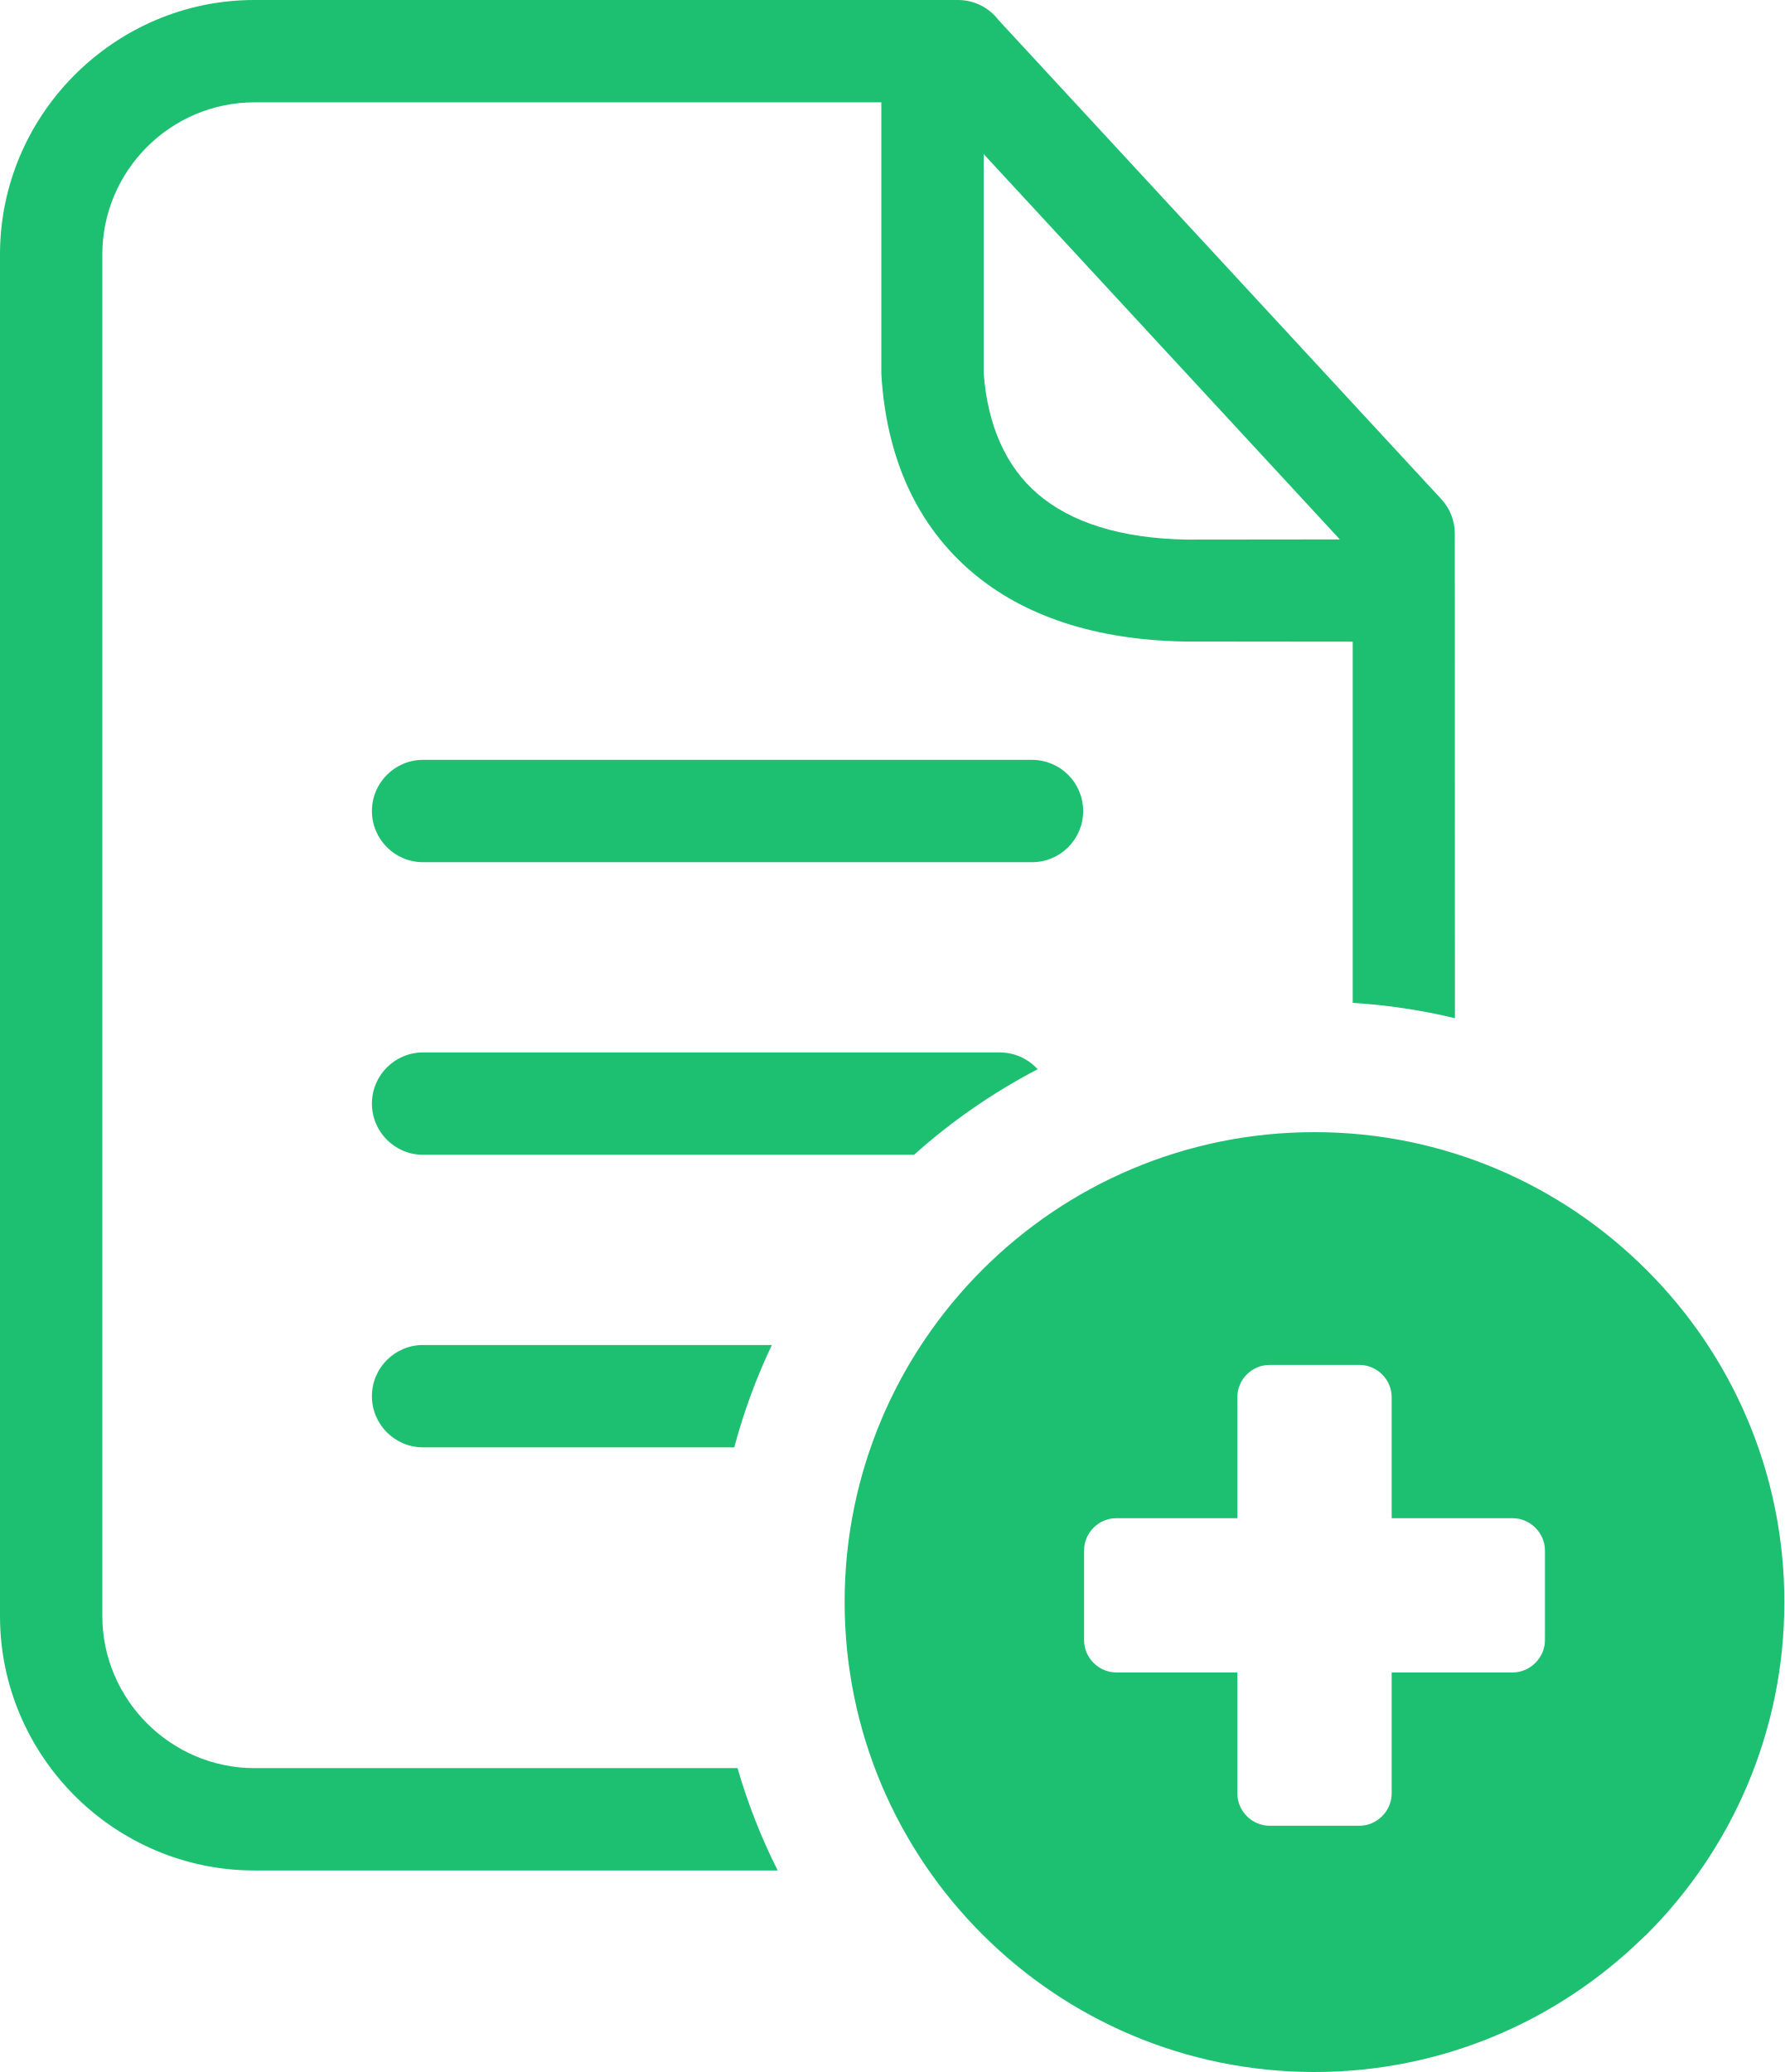
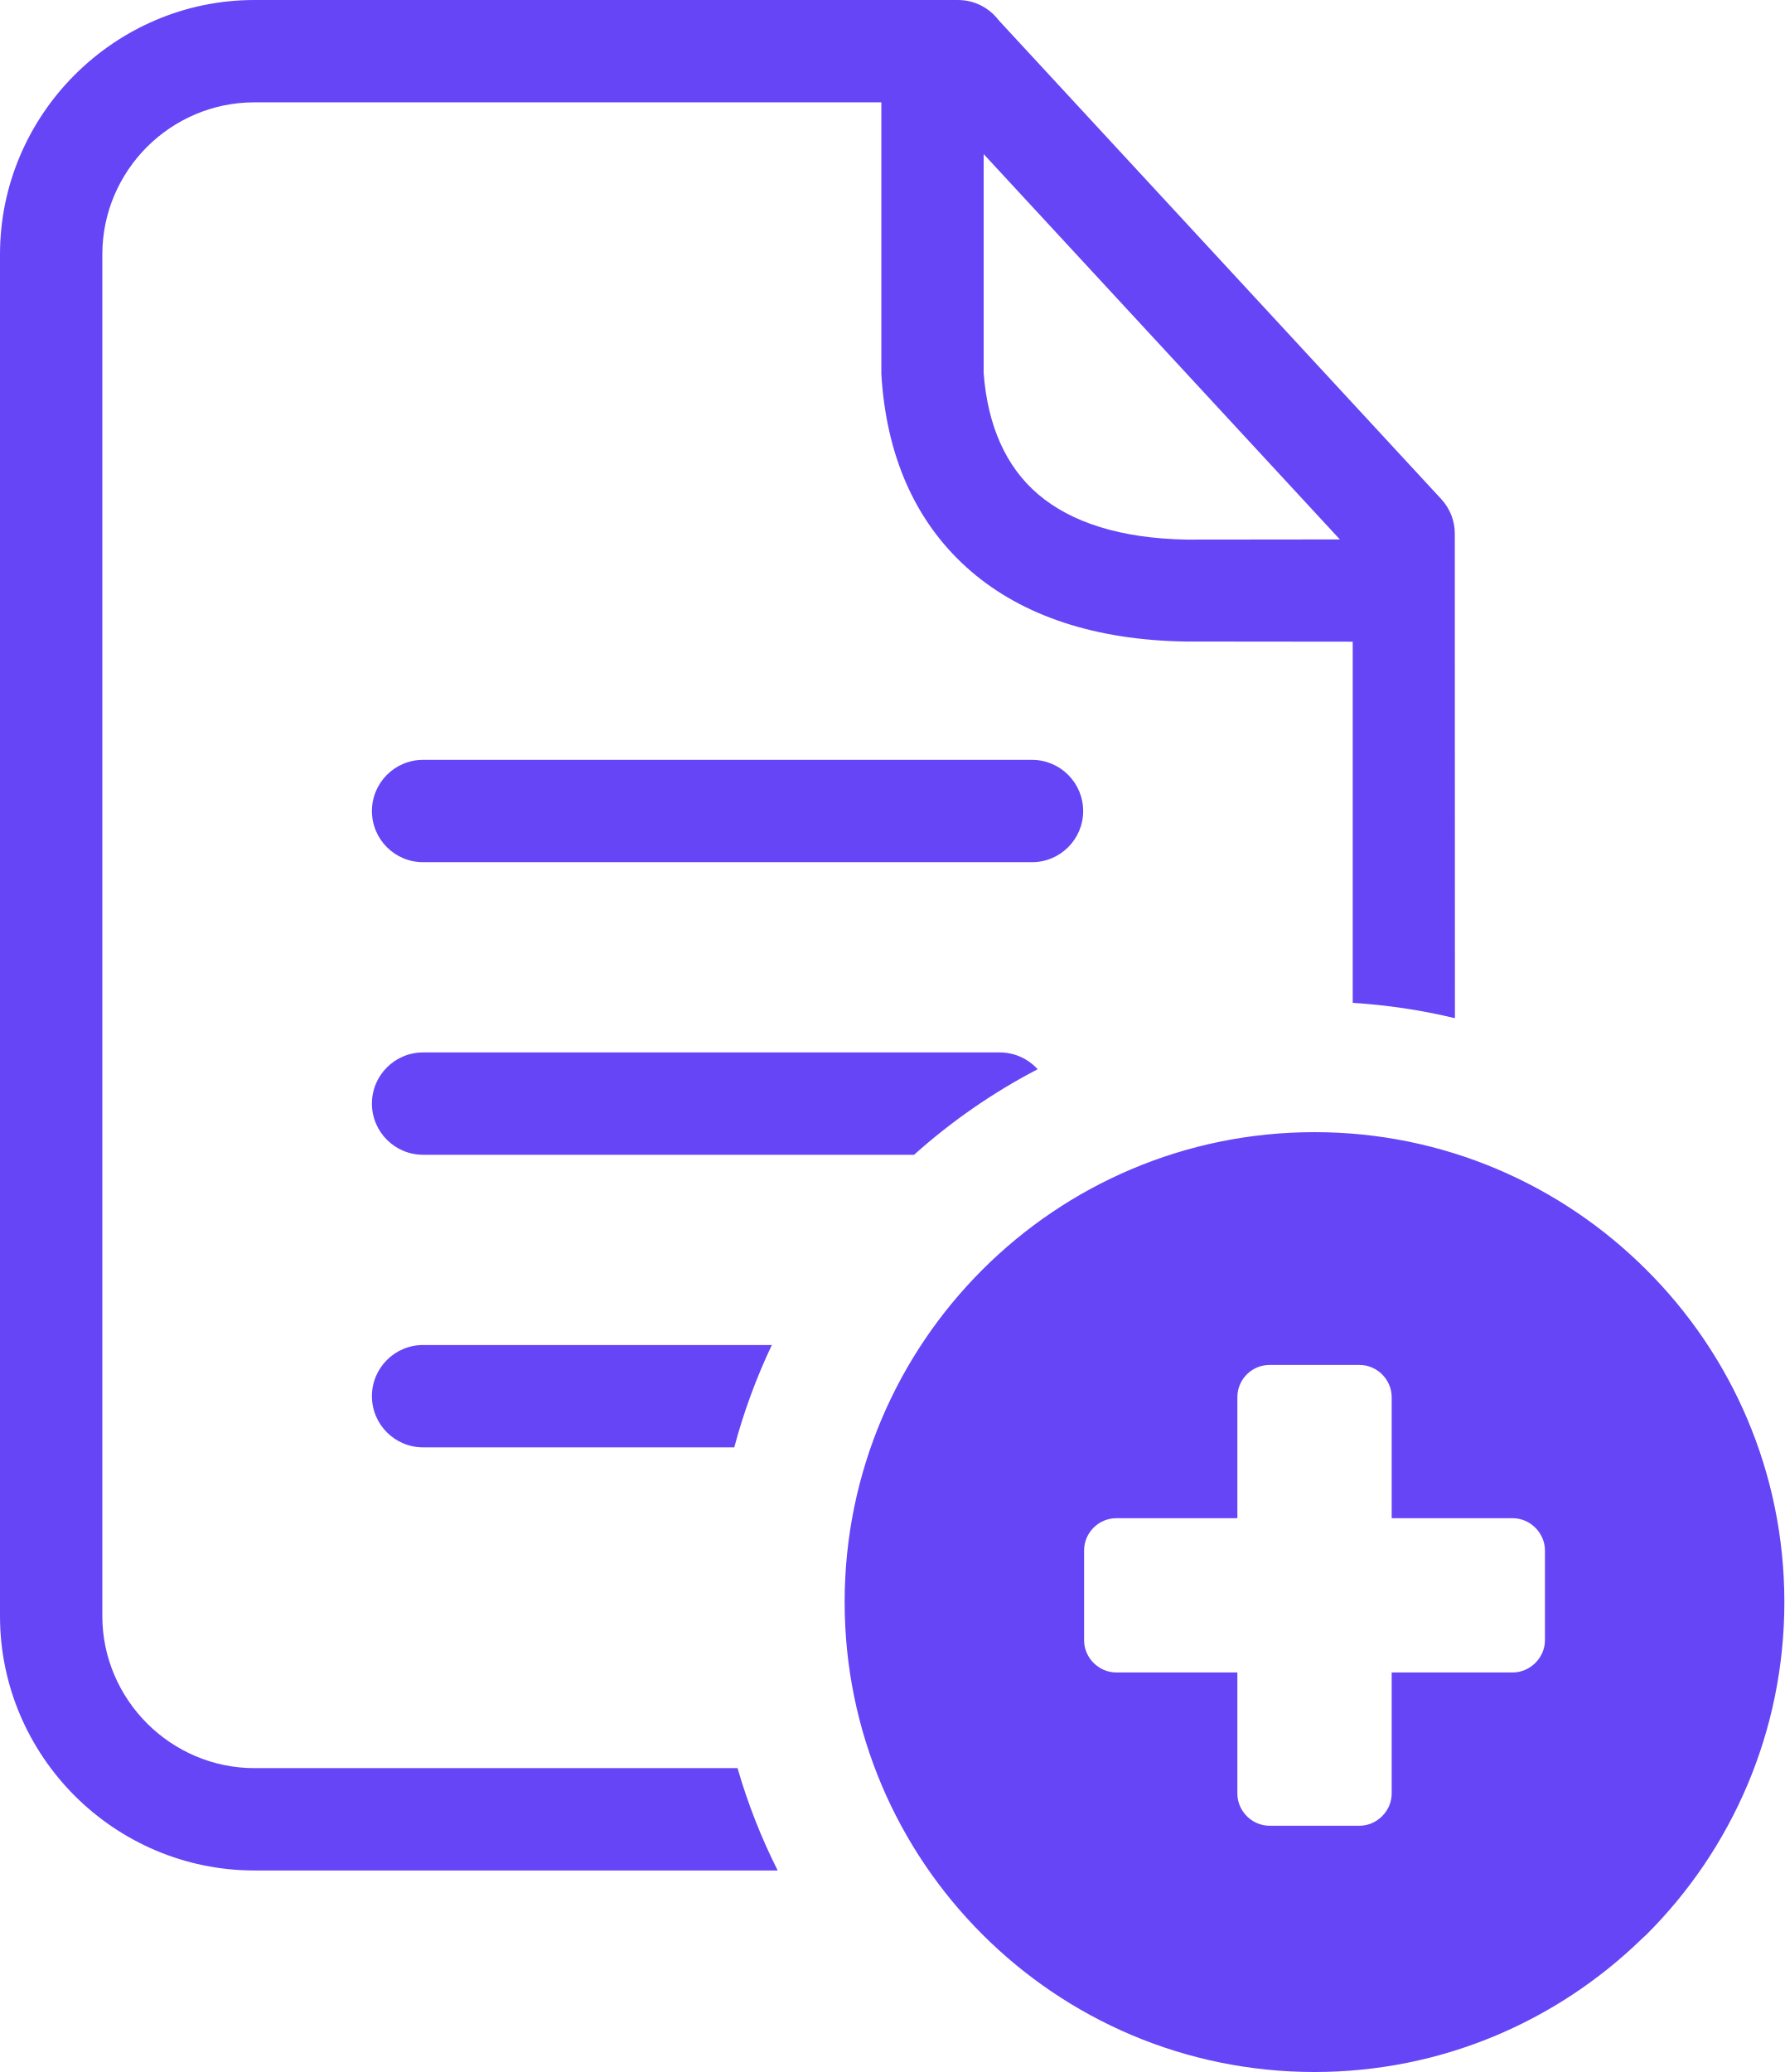
<svg xmlns="http://www.w3.org/2000/svg" width="441" height="512.02" clip-rule="evenodd" fill-rule="evenodd" image-rendering="optimizeQuality" text-rendering="geometricPrecision" shape-rendering="geometricPrecision">
  <g>
-     <path fill="#1dc071" stroke-width="0" id="svg_1" d="m324.87,279.77c32.01,0 61.01,13.01 82.03,34.02c21.09,21 34.1,50.05 34.1,82.1c0,32.06 -13.01,61.11 -34.02,82.11l-1.32,1.22c-20.92,20.29 -49.41,32.8 -80.79,32.8c-32.06,0 -61.1,-13.01 -82.1,-34.02c-21.01,-21 -34.02,-50.05 -34.02,-82.11s13.01,-61.1 34.02,-82.1c21,-21.01 50.04,-34.02 82.1,-34.02zm-81.76,-241.69l0,54.18c0.99,12.93 5.5,23.09 13.42,29.85c8.2,7.01 20.46,10.94 36.69,11.23l37.92,-0.04l-88.03,-95.22zm91.21,120.49l-41.3,-0.04c-22.49,-0.35 -40.21,-6.4 -52.9,-17.24c-13.23,-11.31 -20.68,-27.35 -22.19,-47.23l-0.11,-1.74l0,-67.03l-154.95,0c-10.34,0 -19.75,4.23 -26.55,11.03c-6.8,6.8 -11.03,16.21 -11.03,26.55l0,336.49c0,10.3 4.25,19.71 11.06,26.52c6.8,6.8 16.22,11.05 26.52,11.05l119.41,0c2.54,8.79 5.87,17.25 9.92,25.29l-129.33,0c-17.28,0 -33.02,-7.08 -44.41,-18.46c-11.38,-11.39 -18.46,-27.12 -18.46,-44.4l0,-336.49c0,-17.26 7.08,-32.98 18.45,-44.36c11.44,-11.43 27.16,-18.51 44.42,-18.51l173.88,0c4.11,0 7.76,1.96 10.07,5l109.39,118.34c2.24,2.43 3.34,5.49 3.34,8.55l0.03,119.72c-8.18,-1.97 -16.62,-3.25 -25.26,-3.79l0,-89.25zm-229.76,54.49c-6.98,0 -12.64,-5.66 -12.64,-12.64c0,-6.99 5.66,-12.65 12.64,-12.65l150.49,0c6.98,0 12.65,5.66 12.65,12.65c0,6.98 -5.67,12.64 -12.65,12.64l-150.49,0zm0,72.3c-6.98,0 -12.64,-5.66 -12.64,-12.65c0,-6.98 5.66,-12.64 12.64,-12.64l142.52,0c3.71,0 7.05,1.6 9.37,4.15a149.03,149.03 0 0 0 -30.54,21.14l-121.35,0zm0,72.3c-6.98,0 -12.64,-5.66 -12.64,-12.65c0,-6.98 5.66,-12.64 12.64,-12.64l86.2,0c-3.82,8.05 -6.95,16.51 -9.29,25.29l-76.91,0zm277.27,25.48l0,22.18c0,4.32 -3.66,7.97 -7.98,7.97l-29.9,0l0,29.91c0,4.33 -3.65,7.97 -7.98,7.97l-22.18,0c-4.33,0 -7.98,-3.59 -7.98,-7.97l0,-29.91l-29.91,0c-4.32,0 -7.97,-3.59 -7.97,-7.97l0,-22.18c0,-4.38 3.59,-7.97 7.97,-7.97l29.91,0l0,-29.91c0,-4.39 3.59,-7.97 7.98,-7.97l22.18,0c4.39,0 7.98,3.64 7.98,7.97l0,29.91l29.9,0c4.39,0 7.98,3.7 7.98,7.97z" />
+     <path fill="#6645f7" stroke-width="0" id="svg_1" d="m324.87,279.77c32.01,0 61.01,13.01 82.03,34.02c21.09,21 34.1,50.05 34.1,82.1c0,32.06 -13.01,61.11 -34.02,82.11l-1.32,1.22c-20.92,20.29 -49.41,32.8 -80.79,32.8c-32.06,0 -61.1,-13.01 -82.1,-34.02c-21.01,-21 -34.02,-50.05 -34.02,-82.11s13.01,-61.1 34.02,-82.1c21,-21.01 50.04,-34.02 82.1,-34.02zm-81.76,-241.69l0,54.18c0.99,12.93 5.5,23.09 13.42,29.85c8.2,7.01 20.46,10.94 36.69,11.23l37.92,-0.04l-88.03,-95.22zm91.21,120.49l-41.3,-0.04c-22.49,-0.35 -40.21,-6.4 -52.9,-17.24c-13.23,-11.31 -20.68,-27.35 -22.19,-47.23l-0.11,-1.74l0,-67.03l-154.95,0c-10.34,0 -19.75,4.23 -26.55,11.03c-6.8,6.8 -11.03,16.21 -11.03,26.55l0,336.49c0,10.3 4.25,19.71 11.06,26.52c6.8,6.8 16.22,11.05 26.52,11.05l119.41,0c2.54,8.79 5.87,17.25 9.92,25.29l-129.33,0c-17.28,0 -33.02,-7.08 -44.41,-18.46c-11.38,-11.39 -18.46,-27.12 -18.46,-44.4l0,-336.49c0,-17.26 7.08,-32.98 18.45,-44.36c11.44,-11.43 27.16,-18.51 44.42,-18.51l173.88,0c4.11,0 7.76,1.96 10.07,5l109.39,118.34c2.24,2.43 3.34,5.49 3.34,8.55l0.03,119.72c-8.18,-1.97 -16.62,-3.25 -25.26,-3.79l0,-89.25zm-229.76,54.49c-6.98,0 -12.64,-5.66 -12.64,-12.64c0,-6.99 5.66,-12.65 12.64,-12.65l150.49,0c6.98,0 12.65,5.66 12.65,12.65c0,6.98 -5.67,12.64 -12.65,12.64l-150.49,0zm0,72.3c-6.98,0 -12.64,-5.66 -12.64,-12.65c0,-6.98 5.66,-12.64 12.64,-12.64l142.52,0c3.71,0 7.05,1.6 9.37,4.15a149.03,149.03 0 0 0 -30.54,21.14l-121.35,0zm0,72.3c-6.98,0 -12.64,-5.66 -12.64,-12.65c0,-6.98 5.66,-12.64 12.64,-12.64l86.2,0c-3.82,8.05 -6.95,16.51 -9.29,25.29l-76.91,0zm277.27,25.48l0,22.18c0,4.32 -3.66,7.97 -7.98,7.97l-29.9,0l0,29.91c0,4.33 -3.65,7.97 -7.98,7.97l-22.18,0c-4.33,0 -7.98,-3.59 -7.98,-7.97l0,-29.91l-29.91,0c-4.32,0 -7.97,-3.59 -7.97,-7.97l0,-22.18c0,-4.38 3.59,-7.97 7.97,-7.97l29.91,0l0,-29.91c0,-4.39 3.59,-7.97 7.98,-7.97l22.18,0c4.39,0 7.98,3.64 7.98,7.97l0,29.91l29.9,0c4.39,0 7.98,3.7 7.98,7.97z" />
  </g>
</svg>
